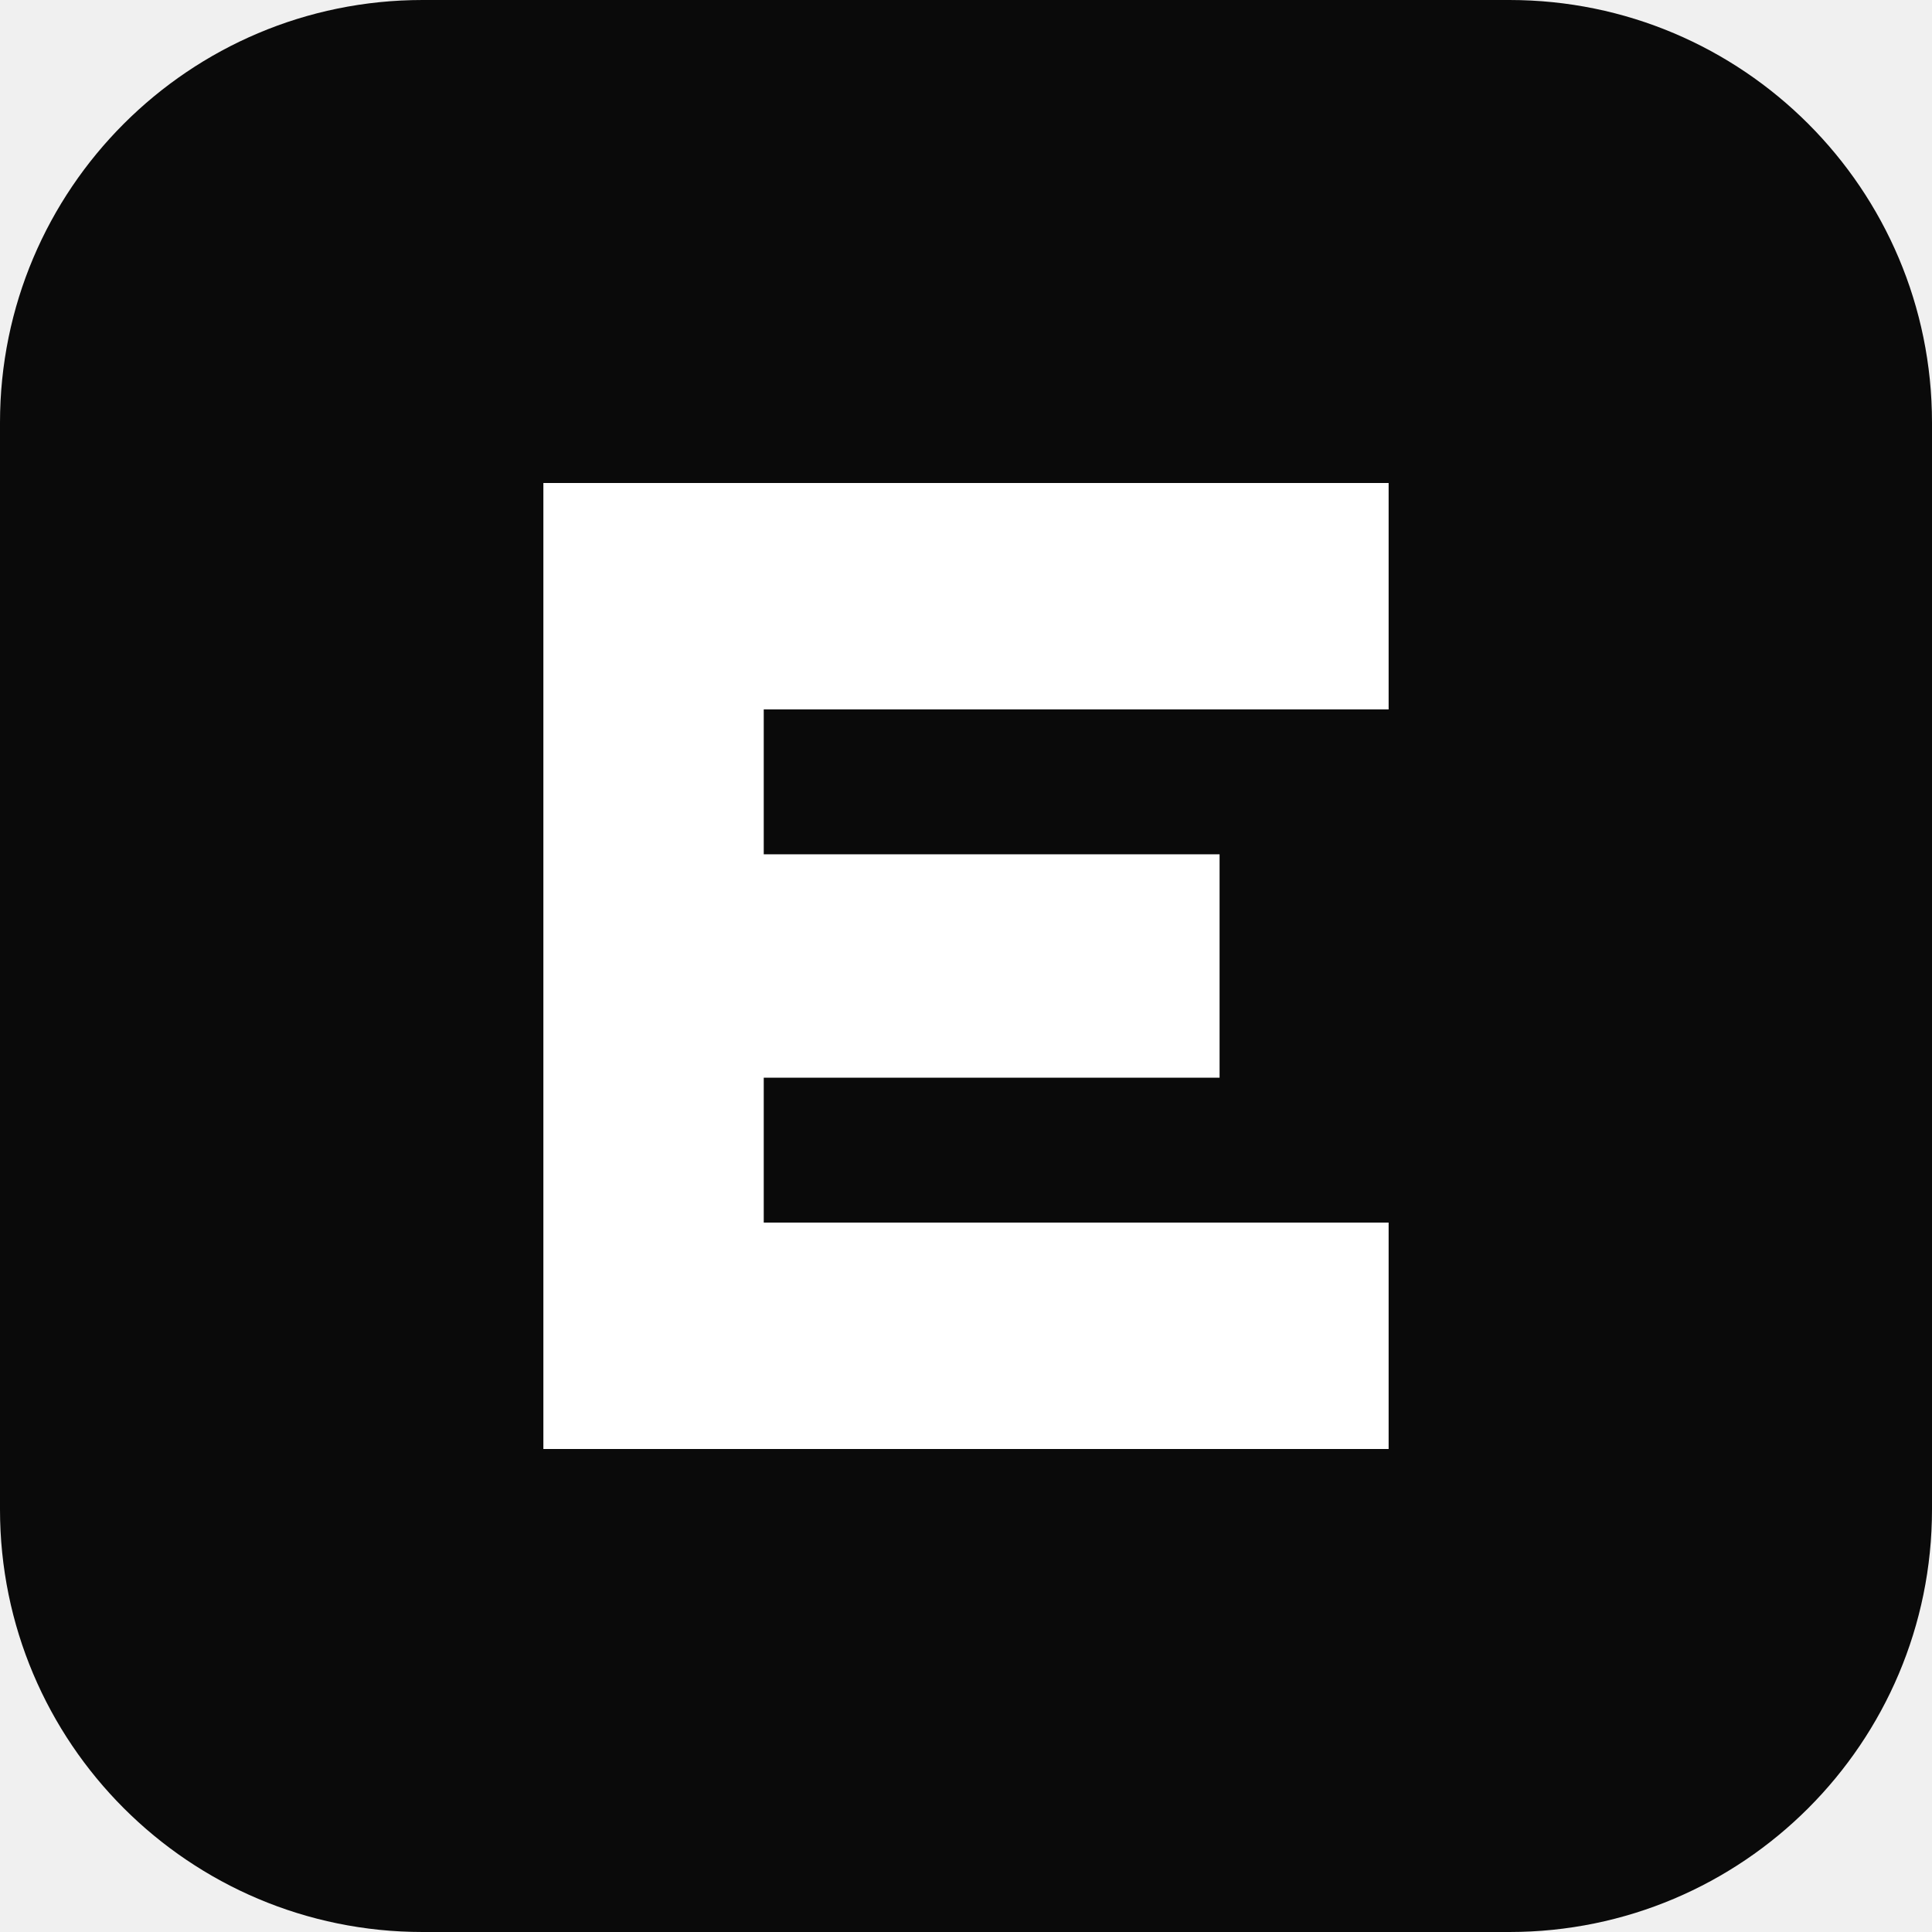
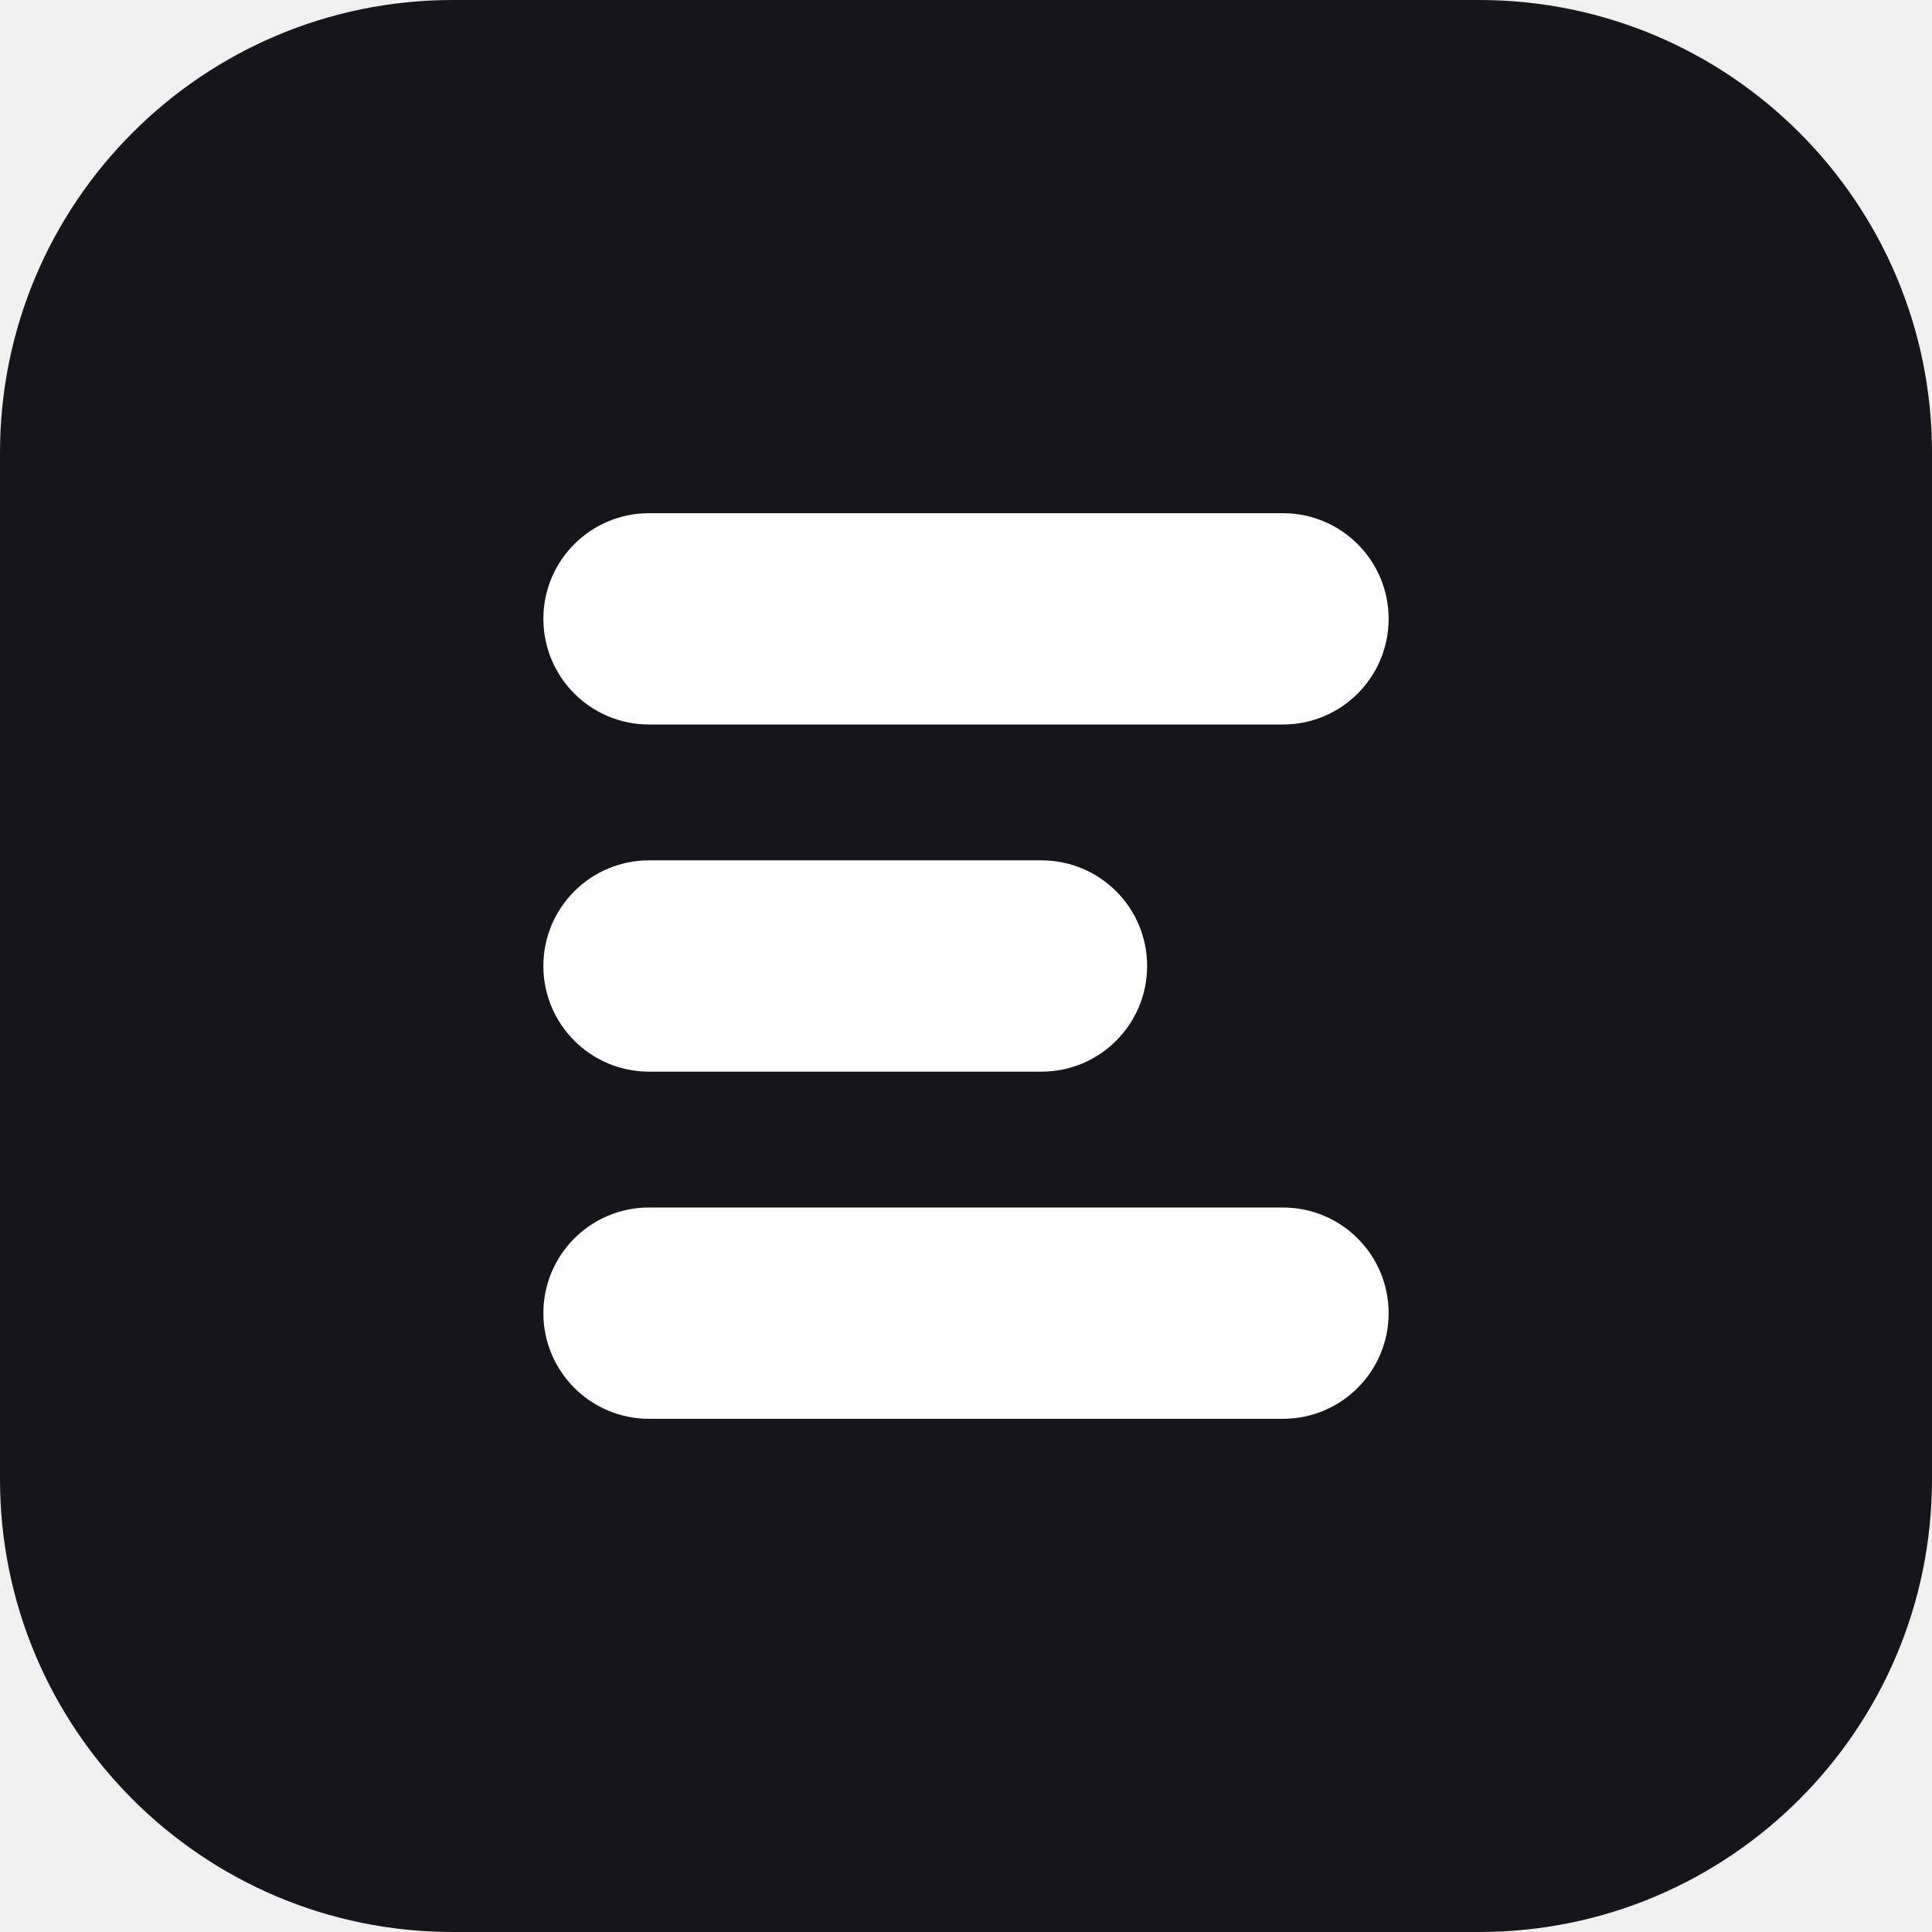
<svg xmlns="http://www.w3.org/2000/svg" viewBox="0 0 64 64" role="img" aria-label="ENAB">
-   <rect width="64" height="64" rx="14" fill="#0a0a0a" />
-   <path fill="#ffffff" d="M18 16h28v7.5H18zM18 16h7.3v32H18zM18 28.3h22.4v7.4H18zM18 40.5h28V48H18z" />
+   <rect width="64" height="64" rx="15" fill="#16161a" />
+   <rect x="18" y="17" width="28" height="7" rx="3.5" fill="#ffffff" />
+   <rect x="18" y="28.5" width="20" height="7" rx="3.5" fill="#ffffff" />
+   <rect x="18" y="40" width="28" height="7" rx="3.5" fill="#ffffff" />
</svg>
